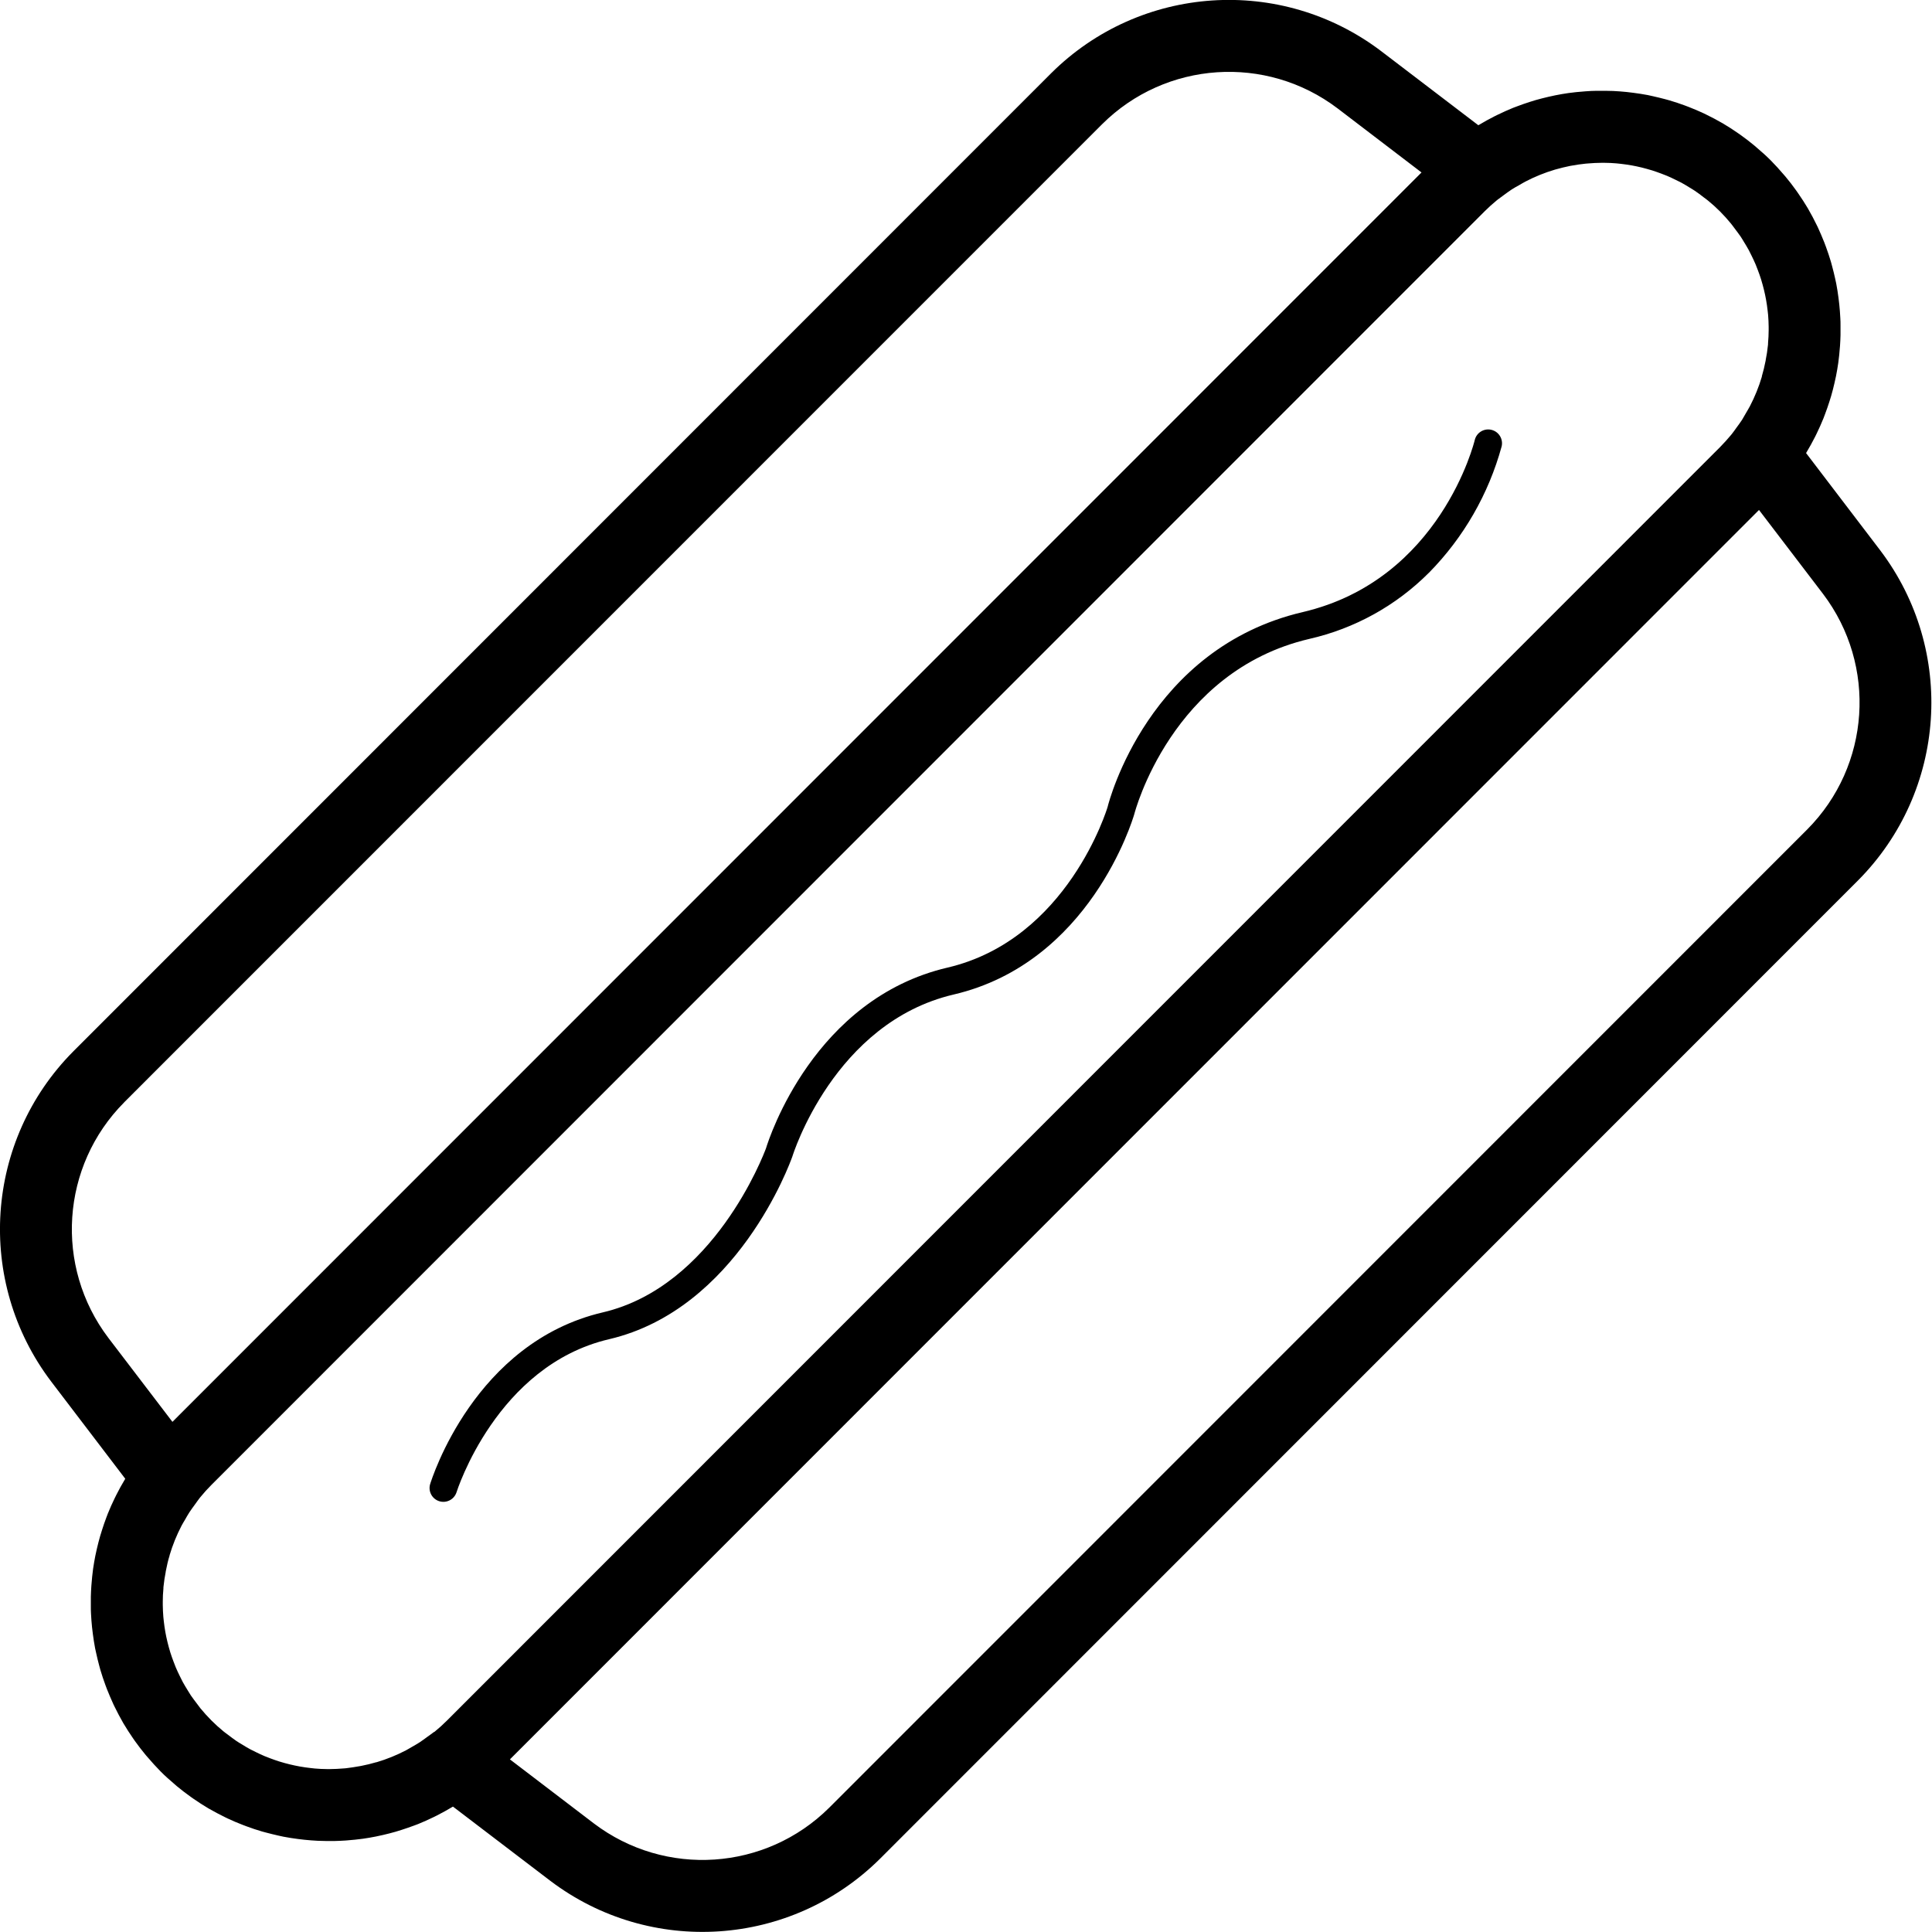
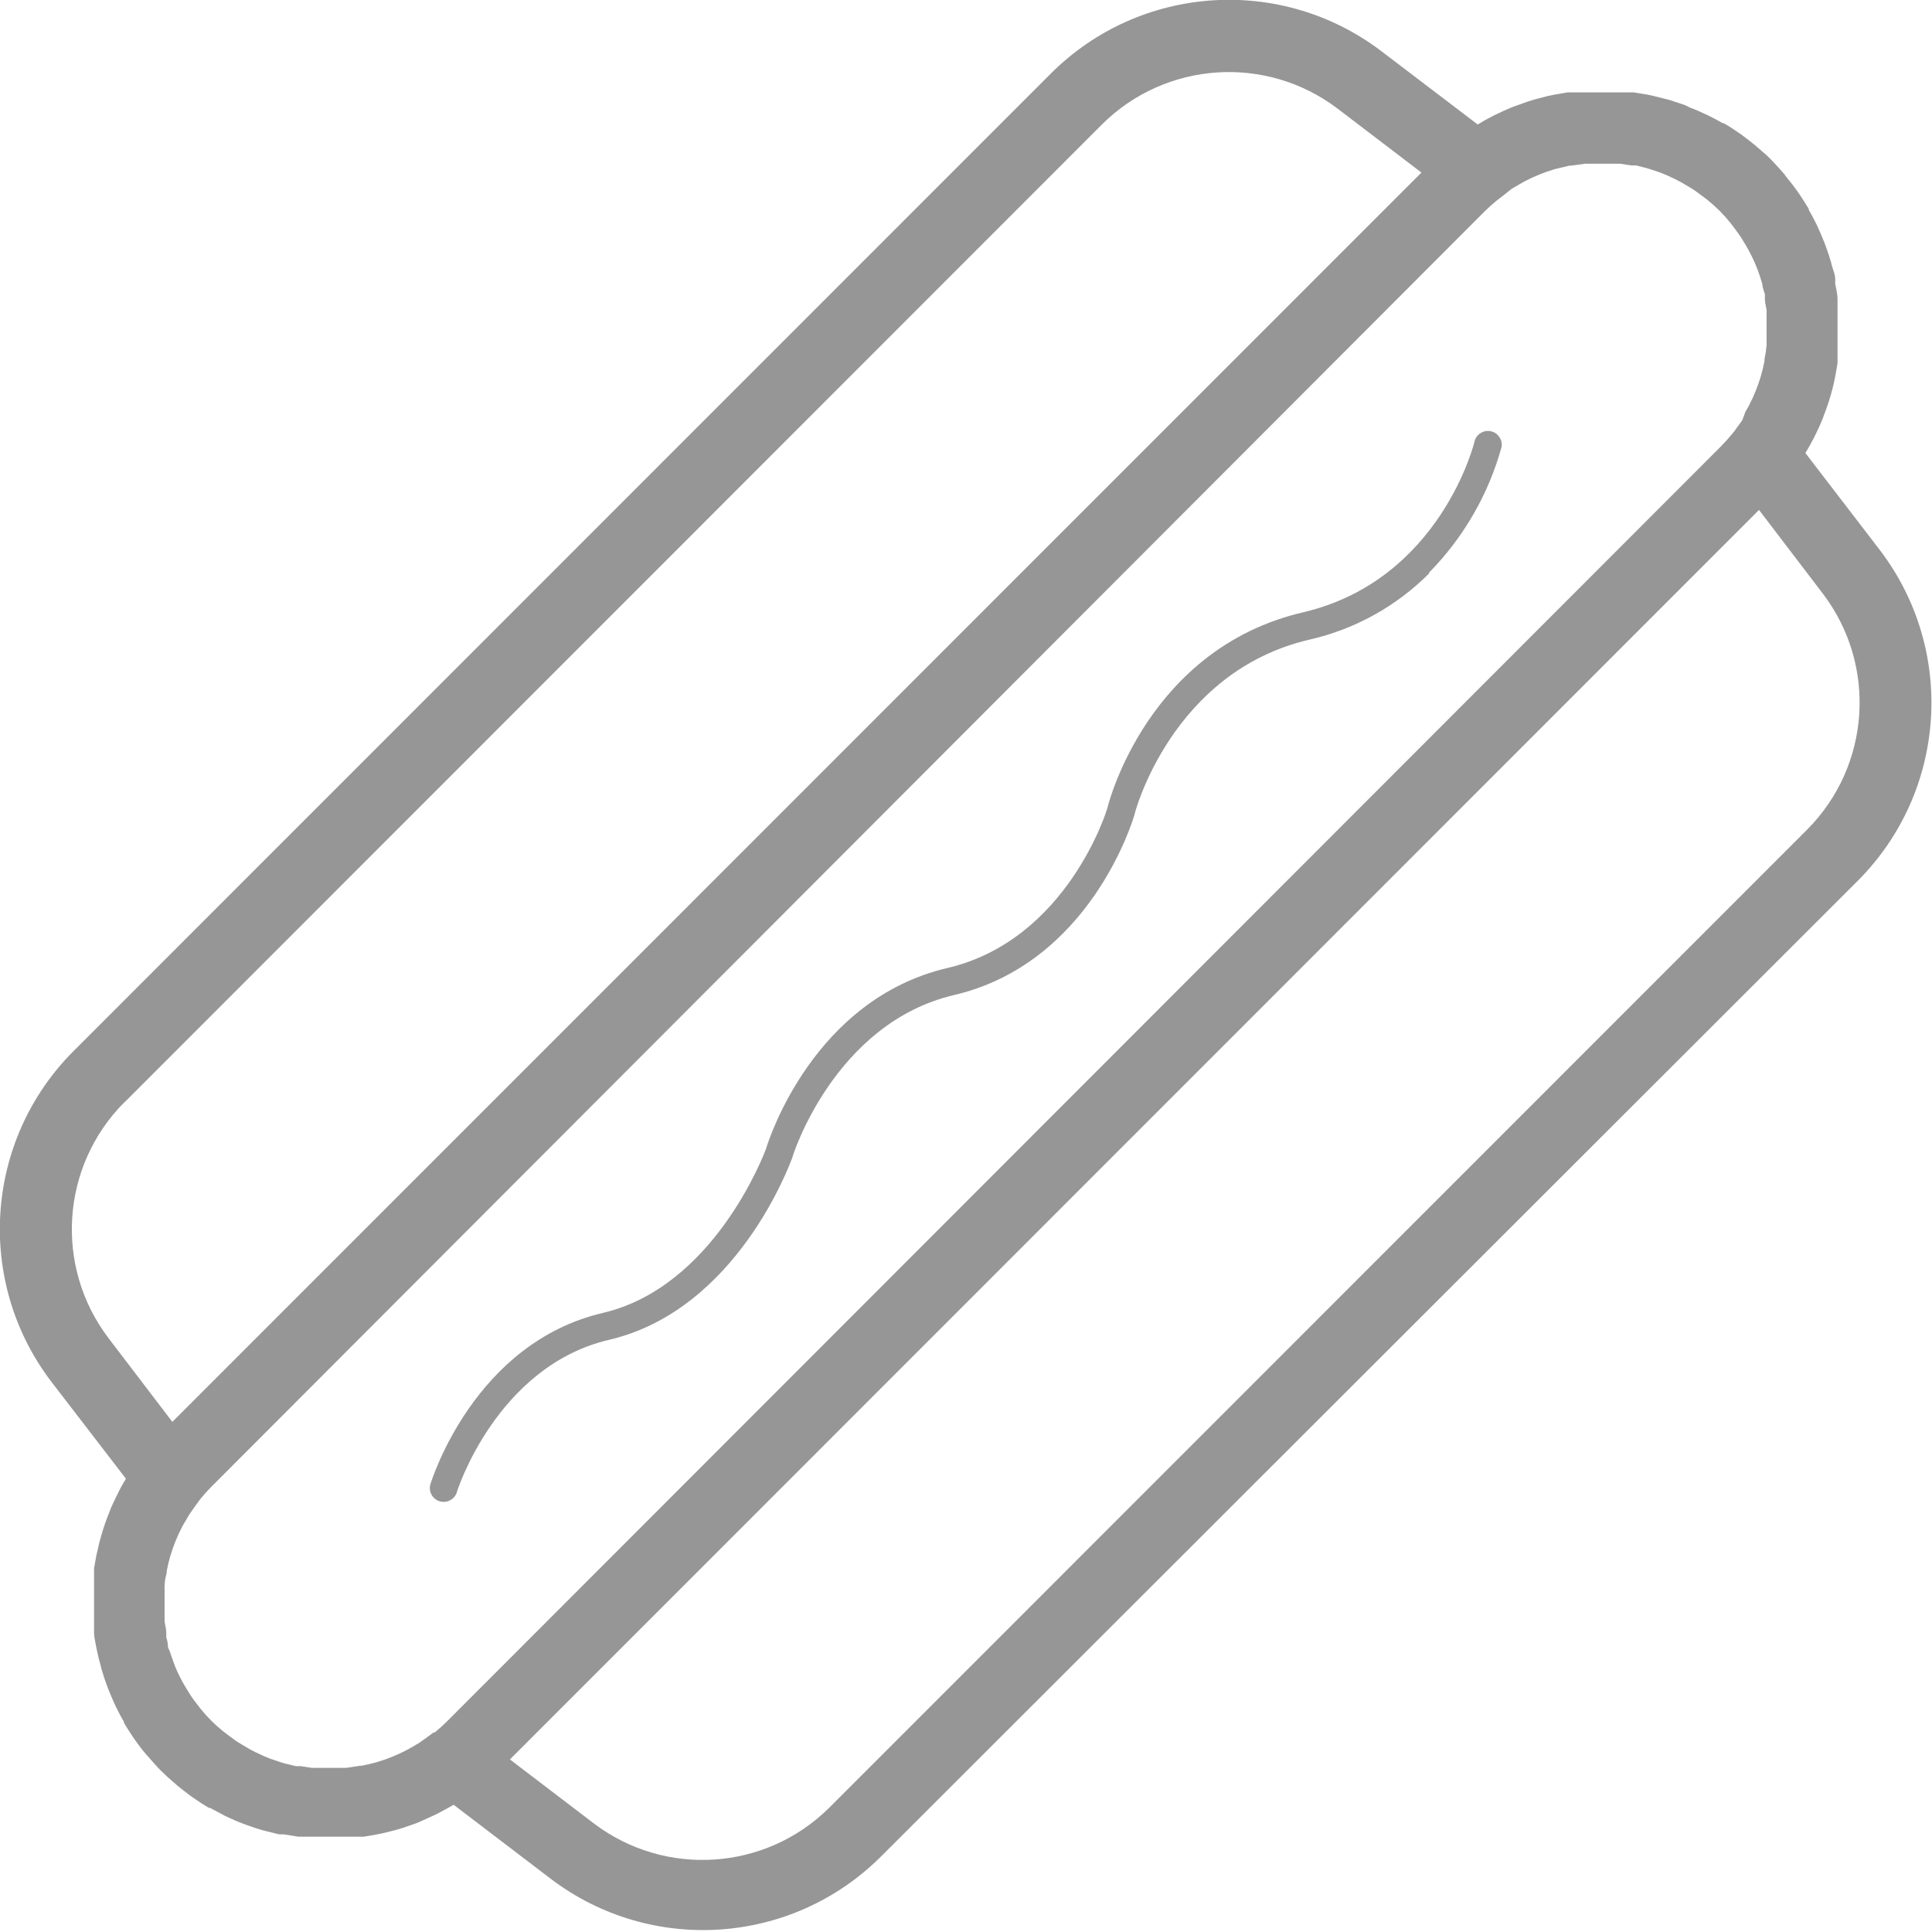
- <svg xmlns="http://www.w3.org/2000/svg" width="92" height="92.031" viewBox="0 0 92 92.031">
+ <svg xmlns="http://www.w3.org/2000/svg" id="Layer_1" data-name="Layer 1" viewBox="0 0 92 92.03">
  <defs>
-     <style>
-       .hotdog {
-         fill: #969696;
-         fill-rule: evenodd;
-         mix-blend-mode: darken;
-       }
-     </style>
+     <style>.cls-1{fill:#969696;}</style>
  </defs>
-   <path id="hotdog" className="hotdog" d="M764.564,722.215l-3.531-4.633c0-.008.008-0.016,0.013-0.023,0.149-.247.287-0.5,0.416-0.753,0.025-.05.049-0.1,0.074-0.151,0.117-.241.227-0.485,0.326-0.732,0.026-.064.049-0.129,0.073-0.194q0.111-.291.205-0.587c0.031-.1.061-0.191,0.089-0.287,0.058-.2.109-0.4,0.156-0.606,0.026-.112.051-0.224,0.074-0.336q0.062-.314.107-0.628c0.018-.122.031-0.244,0.044-0.366,0.016-.148.029-0.295,0.039-0.443,0.012-.172.02-0.345,0.024-0.517,0-.15,0-0.3,0-0.449,0-.117,0-0.235-0.009-0.352-0.01-.217-0.027-0.433-0.049-0.649-0.011-.107-0.024-0.214-0.038-0.321-0.03-.228-0.064-0.455-0.108-0.681-0.015-.077-0.034-0.154-0.05-0.231-0.044-.2-0.092-0.4-0.147-0.6-0.018-.067-0.034-0.135-0.054-0.2-0.072-.244-0.154-0.487-0.242-0.727-0.024-.064-0.047-0.129-0.072-0.192-0.1-.247-0.2-0.491-0.312-0.731-0.021-.044-0.043-0.086-0.064-0.129-0.117-.241-0.242-0.479-0.378-0.713l-0.03-.055c-0.143-.244-0.3-0.482-0.462-0.717-0.029-.043-0.059-0.086-0.089-0.128q-0.243-.342-0.515-0.668c-0.032-.039-0.065-0.076-0.1-0.115-0.191-.224-0.39-0.444-0.6-0.656s-0.433-.411-0.657-0.6l-0.114-.1q-0.327-.272-0.668-0.515l-0.128-.089c-0.235-.163-0.473-0.319-0.717-0.462l-0.055-.03c-0.234-.136-0.472-0.261-0.713-0.378l-0.128-.064c-0.241-.113-0.484-0.216-0.731-0.312l-0.192-.073c-0.241-.088-0.483-0.17-0.727-0.241-0.067-.02-0.135-0.036-0.2-0.055-0.2-.054-0.4-0.1-0.6-0.146-0.077-.017-0.153-0.035-0.231-0.051-0.225-.043-0.453-0.077-0.68-0.107-0.107-.014-0.214-0.028-0.321-0.039-0.216-.022-0.433-0.039-0.649-0.049-0.118,0-.235-0.006-0.352-0.008-0.15,0-.3,0-0.449,0-0.172,0-.344.012-0.517,0.024-0.148.01-.295,0.023-0.442,0.038-0.123.014-.244,0.027-0.366,0.044-0.21.03-.42,0.066-0.628,0.108-0.113.022-.225,0.047-0.336,0.073-0.2.047-.406,0.1-0.606,0.156-0.1.028-.192,0.059-0.287,0.089-0.2.063-.393,0.132-0.587,0.205l-0.194.073c-0.247.1-.49,0.21-0.731,0.327l-0.151.074c-0.255.129-.507,0.267-0.753,0.416-0.008,0-.016.008-0.023,0.013l-4.632-3.532a12.007,12.007,0,0,0-15.719,1.056l-46.579,46.593a12.017,12.017,0,0,0-1.055,15.724l3.53,4.633c0,0.008-.008.017-0.013,0.025-0.149.245-.286,0.495-0.414,0.749-0.026.052-.052,0.1-0.077,0.156-0.116.239-.226,0.481-0.324,0.727-0.027.066-.05,0.133-0.076,0.2q-0.108.286-.2,0.579c-0.033.1-.064,0.2-0.093,0.3-0.057.2-.107,0.394-0.153,0.593-0.027.113-.052,0.227-0.075,0.341q-0.061.31-.107,0.624c-0.017.124-.03,0.247-0.044,0.371-0.016.145-.028,0.29-0.038,0.435-0.012.175-.021,0.35-0.025,0.525,0,0.148,0,.3,0,0.443,0,0.119,0,.237.008,0.356,0.01,0.216.027,0.432,0.049,0.647,0.011,0.108.025,0.215,0.039,0.323,0.03,0.227.064,0.454,0.107,0.679,0.015,0.078.034,0.155,0.051,0.232,0.043,0.2.092,0.4,0.146,0.6,0.018,0.068.035,0.135,0.054,0.2,0.072,0.245.154,0.487,0.242,0.727,0.024,0.065.048,0.129,0.073,0.194,0.1,0.246.2,0.49,0.312,0.73,0.02,0.043.042,0.085,0.063,0.128,0.118,0.241.243,0.48,0.378,0.714,0.011,0.018.02,0.036,0.031,0.055,0.143,0.244.3,0.482,0.461,0.717l0.089,0.128c0.163,0.227.334,0.45,0.515,0.668l0.1,0.114c0.192,0.224.391,0.445,0.6,0.657s0.432,0.411.656,0.6l0.114,0.1c0.218,0.181.441,0.352,0.669,0.515l0.127,0.089c0.235,0.163.473,0.318,0.717,0.461l0.055,0.031q0.351,0.2.713,0.378l0.129,0.063c0.24,0.114.484,0.217,0.73,0.312,0.064,0.025.129,0.05,0.193,0.073,0.24,0.089.482,0.171,0.727,0.242,0.067,0.02.134,0.036,0.2,0.054,0.2,0.055.4,0.1,0.6,0.147,0.077,0.016.154,0.035,0.232,0.05,0.225,0.044.452,0.078,0.679,0.108,0.107,0.014.215,0.027,0.323,0.038,0.215,0.022.431,0.039,0.646,0.049,0.119,0.006.237,0.007,0.356,0.009,0.147,0,.3,0,0.443,0q0.263-.006.525-0.024c0.145-.011.29-0.023,0.435-0.039,0.124-.013.247-0.026,0.37-0.044q0.314-.045.625-0.107c0.114-.022.227-0.048,0.34-0.074q0.3-.069.594-0.153c0.1-.029.2-0.061,0.3-0.093,0.194-.062.387-0.13,0.578-0.2,0.067-.025.134-0.049,0.2-0.075,0.246-.1.488-0.209,0.727-0.325,0.052-.025.1-0.05,0.156-0.077,0.253-.128.5-0.265,0.749-0.414l0.024-.013,4.632,3.531a12.007,12.007,0,0,0,15.719-1.056l46.579-46.593A12.016,12.016,0,0,0,764.564,722.215Zm-68.907,56.3c-0.1.078-.2,0.146-0.3,0.219-0.123.09-.245,0.182-0.372,0.265s-0.236.141-.355,0.21c-0.1.055-.189,0.115-0.286,0.165a7.856,7.856,0,0,1-1.407.57l-0.014,0q-0.356.105-.718,0.175l-0.074.013c-0.22.04-.441,0.073-0.663,0.1l-0.123.009c-0.2.017-.41,0.028-0.615,0.029-0.056,0-.11,0-0.165,0-0.19,0-.379-0.011-0.568-0.027-0.068-.006-0.136-0.014-0.2-0.022-0.174-.019-0.348-0.044-0.521-0.075-0.078-.014-0.156-0.029-0.234-0.046-0.16-.033-0.319-0.073-0.478-0.116-0.086-.024-0.172-0.048-0.258-0.075-0.148-.046-0.294-0.1-0.439-0.153-0.091-.035-0.182-0.068-0.271-0.106-0.139-.058-0.275-0.124-0.41-0.19-0.091-.045-0.183-0.088-0.272-0.136-0.134-.072-0.264-0.152-0.394-0.232-0.086-.053-0.173-0.1-0.257-0.159-0.139-.093-0.273-0.2-0.407-0.3-0.069-.053-0.141-0.1-0.208-0.157-0.2-.164-0.393-0.337-0.578-0.523s-0.359-.379-0.523-0.578c-0.056-.068-0.1-0.14-0.157-0.209-0.1-.134-0.206-0.268-0.3-0.407-0.056-.084-0.106-0.171-0.159-0.256-0.08-.131-0.16-0.261-0.232-0.394-0.048-.09-0.091-0.182-0.136-0.272-0.066-.136-0.131-0.272-0.19-0.411-0.037-.089-0.071-0.18-0.105-0.271-0.055-.145-0.108-0.291-0.154-0.439-0.026-.086-0.051-0.172-0.075-0.259-0.043-.158-0.082-0.317-0.116-0.477-0.016-.078-0.032-0.156-0.046-0.234-0.031-.174-0.055-0.347-0.075-0.522-0.007-.068-0.015-0.135-0.021-0.2-0.016-.189-0.024-0.379-0.027-0.568,0-.056,0-0.11,0-0.165q0-.309.03-0.615c0-.042,0-0.083.008-0.124q0.034-.333.1-0.663c0-.025.007-0.05,0.012-0.075,0.047-.241.1-0.481,0.175-0.718l0-.013a7.94,7.94,0,0,1,.57-1.408c0.051-.1.111-0.19,0.166-0.286,0.068-.119.134-0.239,0.21-0.355s0.174-.249.264-0.372c0.073-.1.141-0.2,0.219-0.3l0.032-.04a7.568,7.568,0,0,1,.533-0.59l60.643-60.662c0.189-.189.386-0.366,0.589-0.532l0.042-.033c0.1-.077.2-0.144,0.293-0.216,0.124-.091.248-0.184,0.376-0.267,0.112-.073.229-0.137,0.345-0.2,0.1-.057.2-0.12,0.3-0.172a7.917,7.917,0,0,1,1.406-.569l0.021-.006q0.353-.1.71-0.173l0.08-.013c0.218-.04.437-0.072,0.658-0.094,0.042,0,.084-0.006.127-0.01q0.3-.026.611-0.029c0.056,0,.112,0,0.167,0,0.189,0,.378.011,0.566,0.027,0.069,0.006.137,0.014,0.2,0.021,0.174,0.02.347,0.045,0.52,0.075l0.235,0.046c0.16,0.034.319,0.073,0.476,0.117,0.087,0.023.174,0.048,0.26,0.075,0.147,0.046.293,0.1,0.438,0.153,0.091,0.034.182,0.068,0.272,0.106,0.138,0.058.274,0.123,0.409,0.19,0.092,0.044.183,0.087,0.273,0.135,0.134,0.072.264,0.153,0.394,0.233,0.085,0.053.172,0.1,0.256,0.159,0.139,0.093.273,0.195,0.407,0.3,0.069,0.053.141,0.1,0.209,0.158q0.3,0.244.578,0.522c0.186,0.186.359,0.38,0.522,0.579,0.056,0.067.105,0.139,0.158,0.208,0.1,0.134.205,0.269,0.3,0.407,0.057,0.084.106,0.171,0.159,0.257,0.08,0.13.16,0.26,0.232,0.394,0.049,0.09.092,0.181,0.136,0.272,0.067,0.136.132,0.272,0.19,0.41,0.038,0.09.072,0.181,0.106,0.272,0.055,0.145.107,0.291,0.153,0.438,0.027,0.086.051,0.173,0.075,0.26,0.043,0.158.083,0.316,0.116,0.476,0.017,0.078.032,0.157,0.046,0.236,0.031,0.172.056,0.346,0.075,0.52,0.008,0.068.016,0.136,0.022,0.2,0.016,0.189.024,0.378,0.026,0.567,0,0.055,0,.111,0,0.167,0,0.2-.012.408-0.029,0.612,0,0.042,0,.084-0.009.126-0.022.221-.055,0.44-0.1,0.658,0,0.027-.008.054-0.013,0.08q-0.069.359-.173,0.71c0,0.007,0,.015,0,0.022a7.917,7.917,0,0,1-.569,1.406c-0.053.1-.115,0.2-0.172,0.3-0.067.116-.131,0.233-0.2,0.345-0.083.128-.176,0.252-0.267,0.376-0.072.1-.139,0.2-0.215,0.293l-0.034.043q-0.249.3-.532,0.589l-60.644,60.661a7.741,7.741,0,0,1-.589.533Zm-14.74-30.008L727.5,701.916a8.566,8.566,0,0,1,11.214-.754l4,3.053-59.5,59.515-3.052-4A8.572,8.572,0,0,1,680.917,748.509Zm33.586,33.6a8.565,8.565,0,0,1-11.213.753l-4-3.052,59.5-59.516,3.052,4h0a8.571,8.571,0,0,1-.753,11.217Zm28.569-58.828a13.755,13.755,0,0,0,3.459-6.014,0.658,0.658,0,0,0-1.282-.3c-0.015.066-1.628,6.655-8.187,8.19-7.34,1.717-9.233,9-9.3,9.281-0.018.063-1.9,6.317-7.629,7.656-6.355,1.487-8.492,8.109-8.644,8.606-0.117.318-2.5,6.584-7.773,7.817-6.113,1.43-8.149,7.929-8.232,8.2a0.658,0.658,0,0,0,1.258.383c0.019-.06,1.909-6.051,7.273-7.305,6.093-1.426,8.614-8.377,8.728-8.7,0.02-.064,1.98-6.384,7.69-7.72,6.466-1.513,8.509-8.282,8.6-8.595,0.017-.068,1.766-6.806,8.334-8.343A11.715,11.715,0,0,0,743.072,723.277Z" transform="translate(-675 -696)" />
+   <path id="hotdog" class="cls-1" d="M89.56,26.22,86,21.58v0c.15-.25.29-.5.42-.75l.07-.15c.12-.24.23-.48.33-.73l.07-.19q.11-.29.21-.59l.09-.29c.06-.2.11-.4.16-.61l.07-.34q.06-.31.11-.63c0-.12,0-.24,0-.37s0-.29,0-.44,0-.34,0-.52v-.45c0-.12,0-.23,0-.35s0-.43,0-.65,0-.21,0-.32-.06-.46-.11-.68l0-.23c0-.2-.09-.4-.15-.6l-.05-.2c-.07-.24-.15-.49-.24-.73l-.07-.19c-.1-.25-.2-.49-.31-.73l-.06-.13c-.12-.24-.24-.48-.38-.71l0-.05c-.14-.24-.3-.48-.46-.72l-.09-.13q-.24-.34-.52-.67L85,8.3c-.19-.22-.39-.44-.6-.66s-.43-.41-.66-.6l-.11-.1q-.33-.27-.67-.52l-.13-.09c-.23-.16-.47-.32-.72-.46l-.05,0c-.23-.14-.47-.26-.71-.38l-.13-.06c-.24-.11-.48-.22-.73-.31L80.25,5l-.73-.24-.2-.05-.6-.15-.23-.05-.68-.11-.32,0-.65,0H76l-.52,0-.44,0-.37,0-.63.11-.34.07-.61.16-.29.09-.59.21-.19.07c-.25.1-.49.21-.73.33l-.15.07c-.26.13-.51.27-.75.42h0L65.79,2.43A12,12,0,0,0,50.07,3.49L3.49,50.08A12,12,0,0,0,2.44,65.81L6,70.44v0c-.15.24-.29.49-.41.75l-.08.16c-.12.24-.23.48-.32.73l-.08.2q-.11.29-.2.58l-.09.3c-.06.2-.11.39-.15.59l-.08.34q-.06.31-.11.62c0,.12,0,.25,0,.37s0,.29,0,.43,0,.35,0,.53v.44c0,.12,0,.24,0,.36s0,.43,0,.65,0,.22,0,.32.06.45.11.68l.05.23q.06.3.15.6l.05.2c.07.24.15.49.24.73l.07.19c.1.25.2.49.31.73l.06.13c.12.24.24.48.38.71l0,.05c.14.24.3.48.46.72l.09.13c.16.23.33.45.52.67l.1.11c.19.22.39.45.6.66s.43.41.66.6l.11.1c.22.18.44.35.67.52l.13.09c.23.16.47.32.72.46l.05,0,.71.38.13.06c.24.11.48.22.73.31l.19.07c.24.09.48.17.73.24l.2.05.6.15.23,0,.68.11.32,0,.65,0H16l.53,0,.43,0,.37,0,.63-.11.34-.07.59-.15.3-.09.58-.2.2-.08.73-.33.16-.08c.25-.13.5-.27.75-.41h0l4.63,3.53a12,12,0,0,0,15.72-1.06L88.51,41.94A12,12,0,0,0,89.56,26.22ZM20.66,82.52l-.3.22L20,83l-.35.21-.29.16a7.86,7.86,0,0,1-1.41.57h0q-.36.1-.72.17h-.07l-.66.1h-.12l-.61,0h-.16l-.57,0-.2,0-.52-.08-.23,0L13.56,84l-.26-.08-.44-.15-.27-.11-.41-.19-.27-.14-.39-.23-.26-.16-.41-.3-.21-.16a7.67,7.67,0,0,1-.58-.52q-.28-.28-.52-.58l-.16-.21c-.1-.13-.21-.27-.3-.41l-.16-.26c-.08-.13-.16-.26-.23-.39l-.14-.27c-.07-.14-.13-.27-.19-.41l-.1-.27c-.05-.15-.11-.29-.15-.44L8,78.46Q8,78.22,7.92,78l0-.23c0-.17-.05-.35-.08-.52l0-.2c0-.19,0-.38,0-.57v-.16q0-.31,0-.61a.64.64,0,0,1,0-.12q0-.33.1-.66a.39.39,0,0,1,0-.08,6.47,6.47,0,0,1,.17-.72h0a7.94,7.94,0,0,1,.57-1.41c.05-.1.11-.19.17-.29s.13-.24.21-.35l.26-.37.22-.3,0,0a7.58,7.58,0,0,1,.53-.59L70.72,10.07a7.93,7.93,0,0,1,.59-.53l0,0,.29-.22L72,9l.34-.2.3-.17a7.92,7.92,0,0,1,1.41-.57h0l.71-.17h.08l.66-.09h.13l.61,0h.17l.57,0,.2,0,.52.08.23,0,.48.12.26.08.44.15.27.11.41.19.27.14.39.23.26.16.41.3.21.16a7.61,7.61,0,0,1,.58.52c.19.19.36.38.52.58l.16.21.3.41.16.26c.08.13.16.26.23.39l.14.27c.07.14.13.27.19.41l.11.27c.05.15.11.29.15.44l.08.26c0,.16.08.32.12.48l0,.24c0,.17.06.35.08.52l0,.2c0,.19,0,.38,0,.57v.17c0,.2,0,.41,0,.61a.6.6,0,0,1,0,.13,6.37,6.37,0,0,1-.1.66.43.43,0,0,1,0,.08q-.07.36-.17.71v0a7.92,7.92,0,0,1-.57,1.41l-.17.3L83,20c-.08.13-.18.25-.27.38s-.14.2-.22.29l0,0q-.25.3-.53.59L21.29,82a7.74,7.74,0,0,1-.59.53Zm-14.74-30L52.5,5.92a8.57,8.57,0,0,1,11.21-.75l4,3.05L8.21,67.73l-3.05-4a8.57,8.57,0,0,1,.76-11.22ZM39.5,86.11a8.57,8.57,0,0,1-11.21.75l-4-3.05,59.5-59.52,3.05,4h0a8.57,8.57,0,0,1-.75,11.22ZM68.07,27.28a13.76,13.76,0,0,0,3.46-6,.66.66,0,0,0-1.28-.3c0,.07-1.63,6.66-8.19,8.19-7.34,1.72-9.23,9-9.3,9.28,0,.06-1.9,6.32-7.63,7.66-6.35,1.49-8.49,8.11-8.64,8.61-.12.32-2.5,6.58-7.77,7.82-6.11,1.43-8.15,7.93-8.23,8.2a.66.66,0,0,0,1.26.38c0-.06,1.91-6.05,7.27-7.3,6.09-1.43,8.61-8.38,8.73-8.7,0-.06,2-6.38,7.69-7.72,6.47-1.51,8.51-8.28,8.6-8.59,0-.07,1.77-6.81,8.33-8.34a11.72,11.72,0,0,0,5.71-3.16Z" transform="translate(0 0)" />
</svg>
